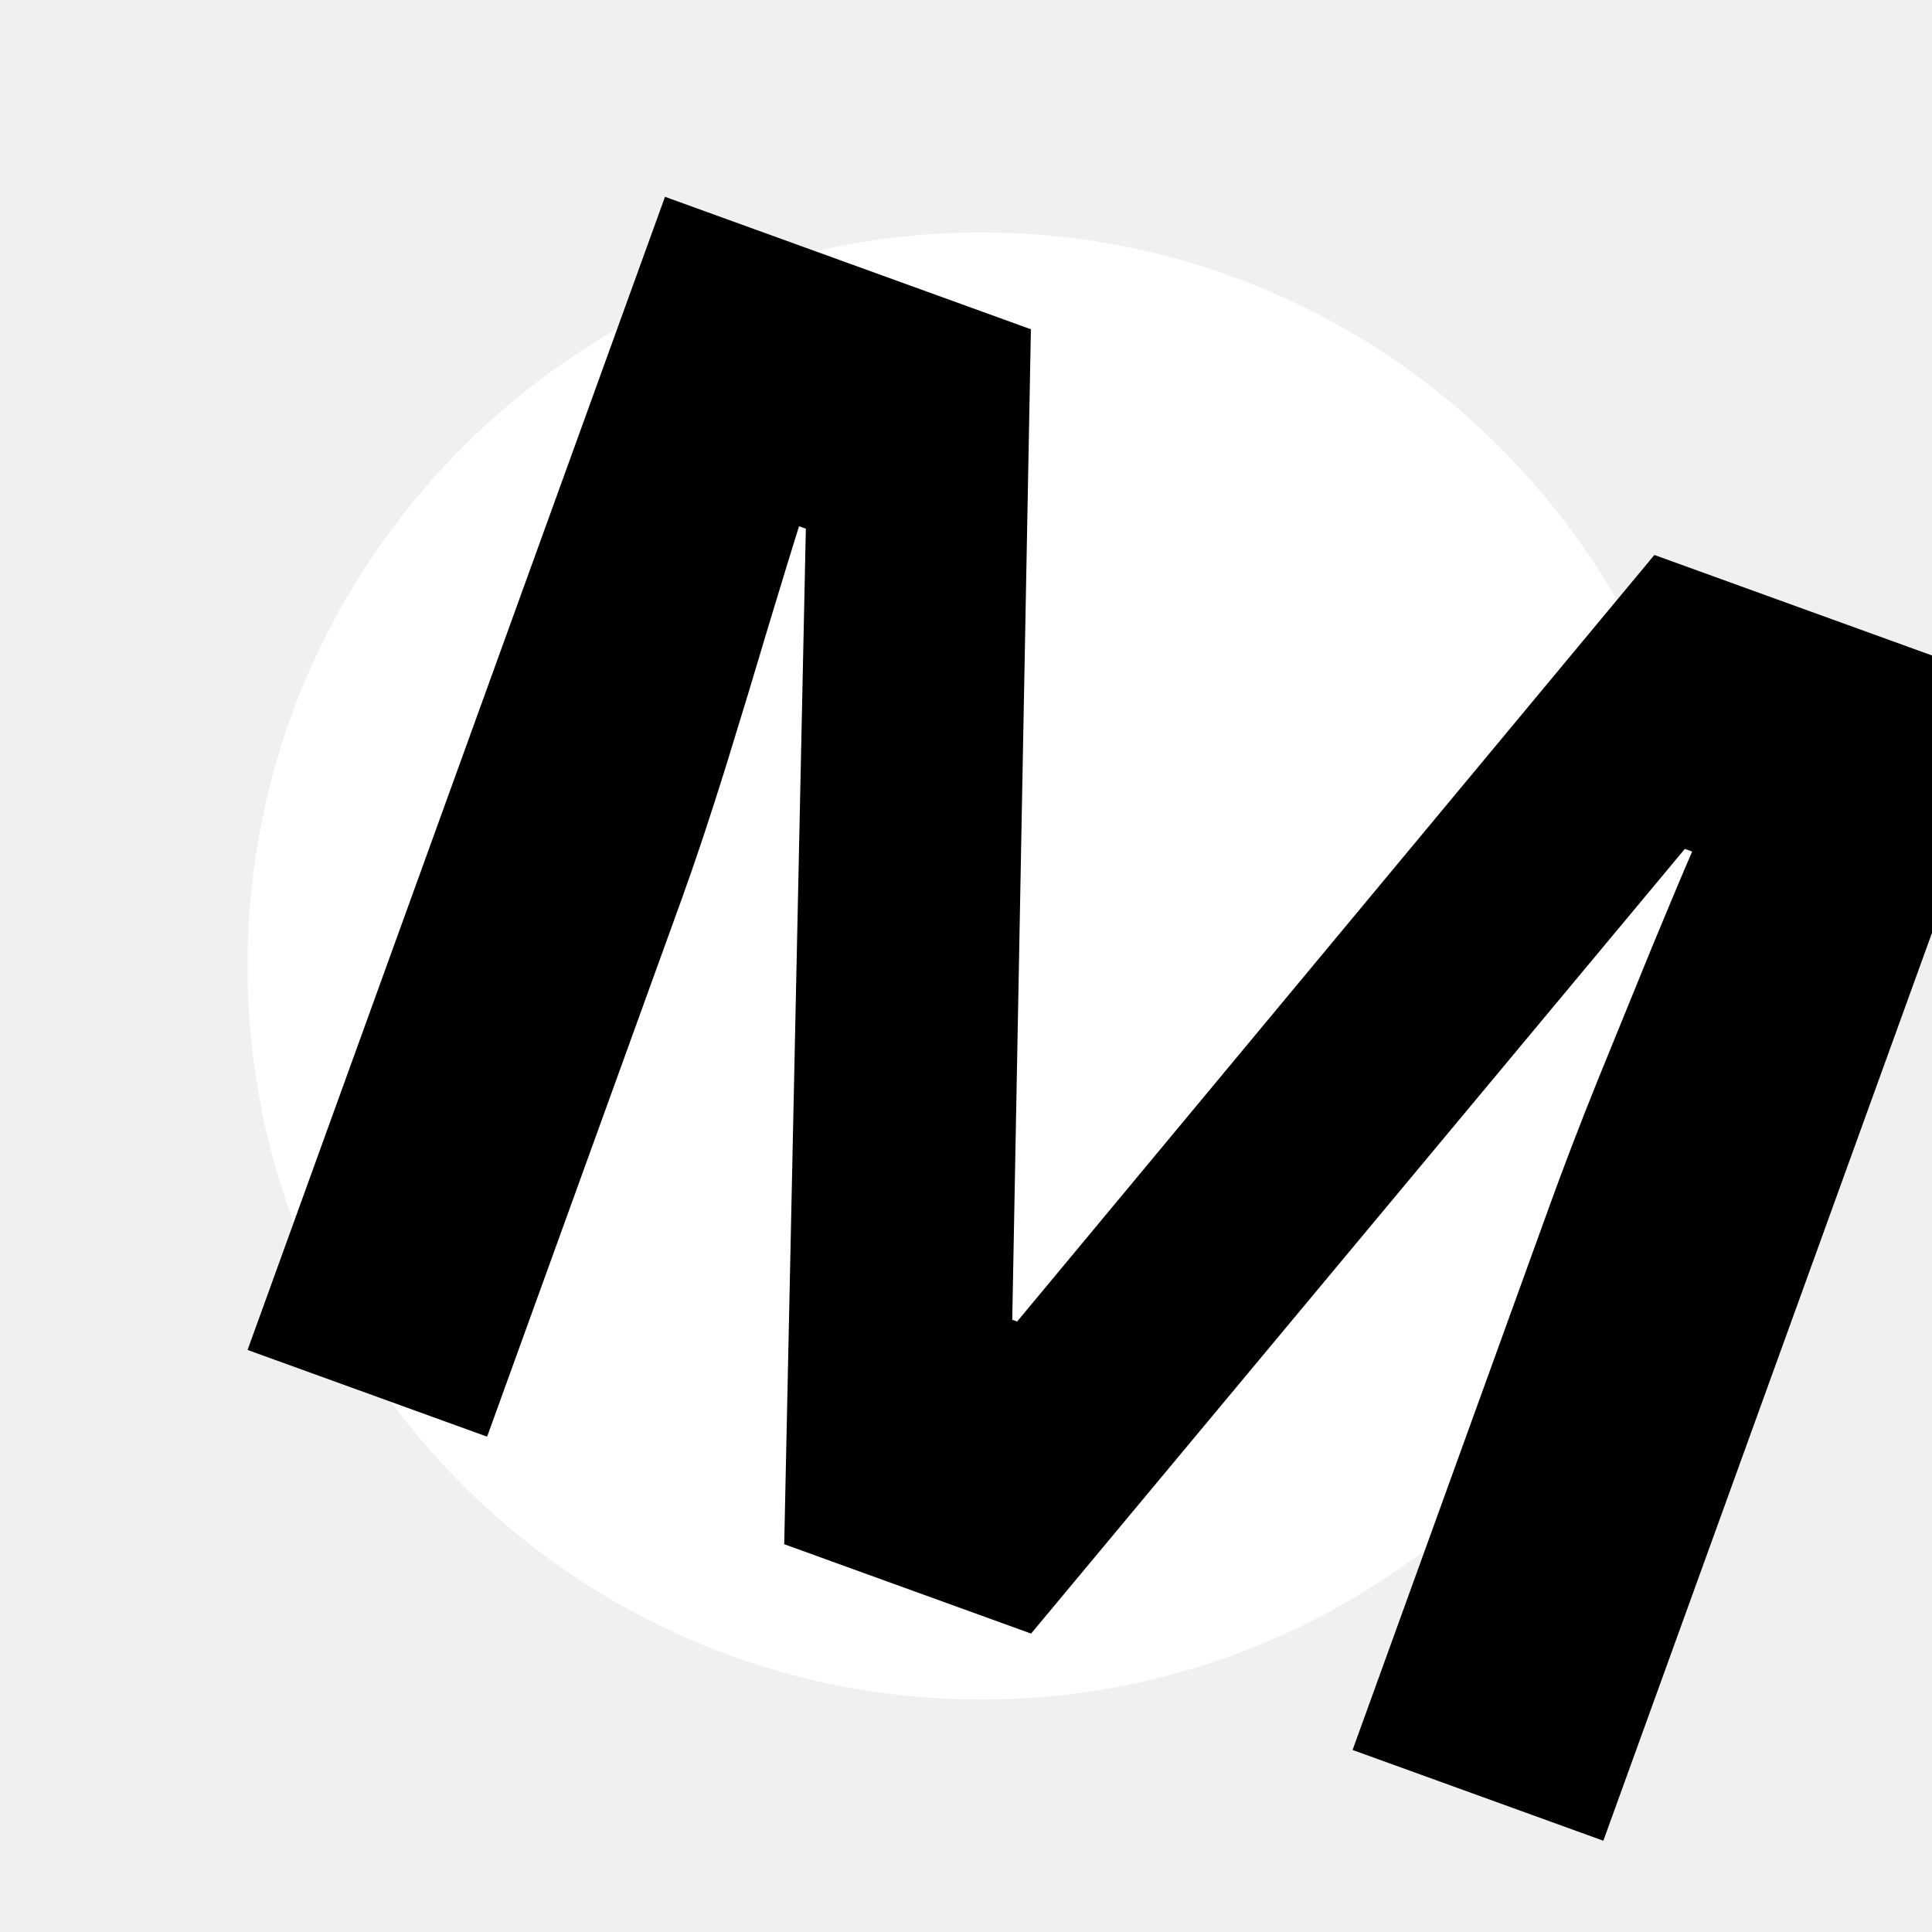
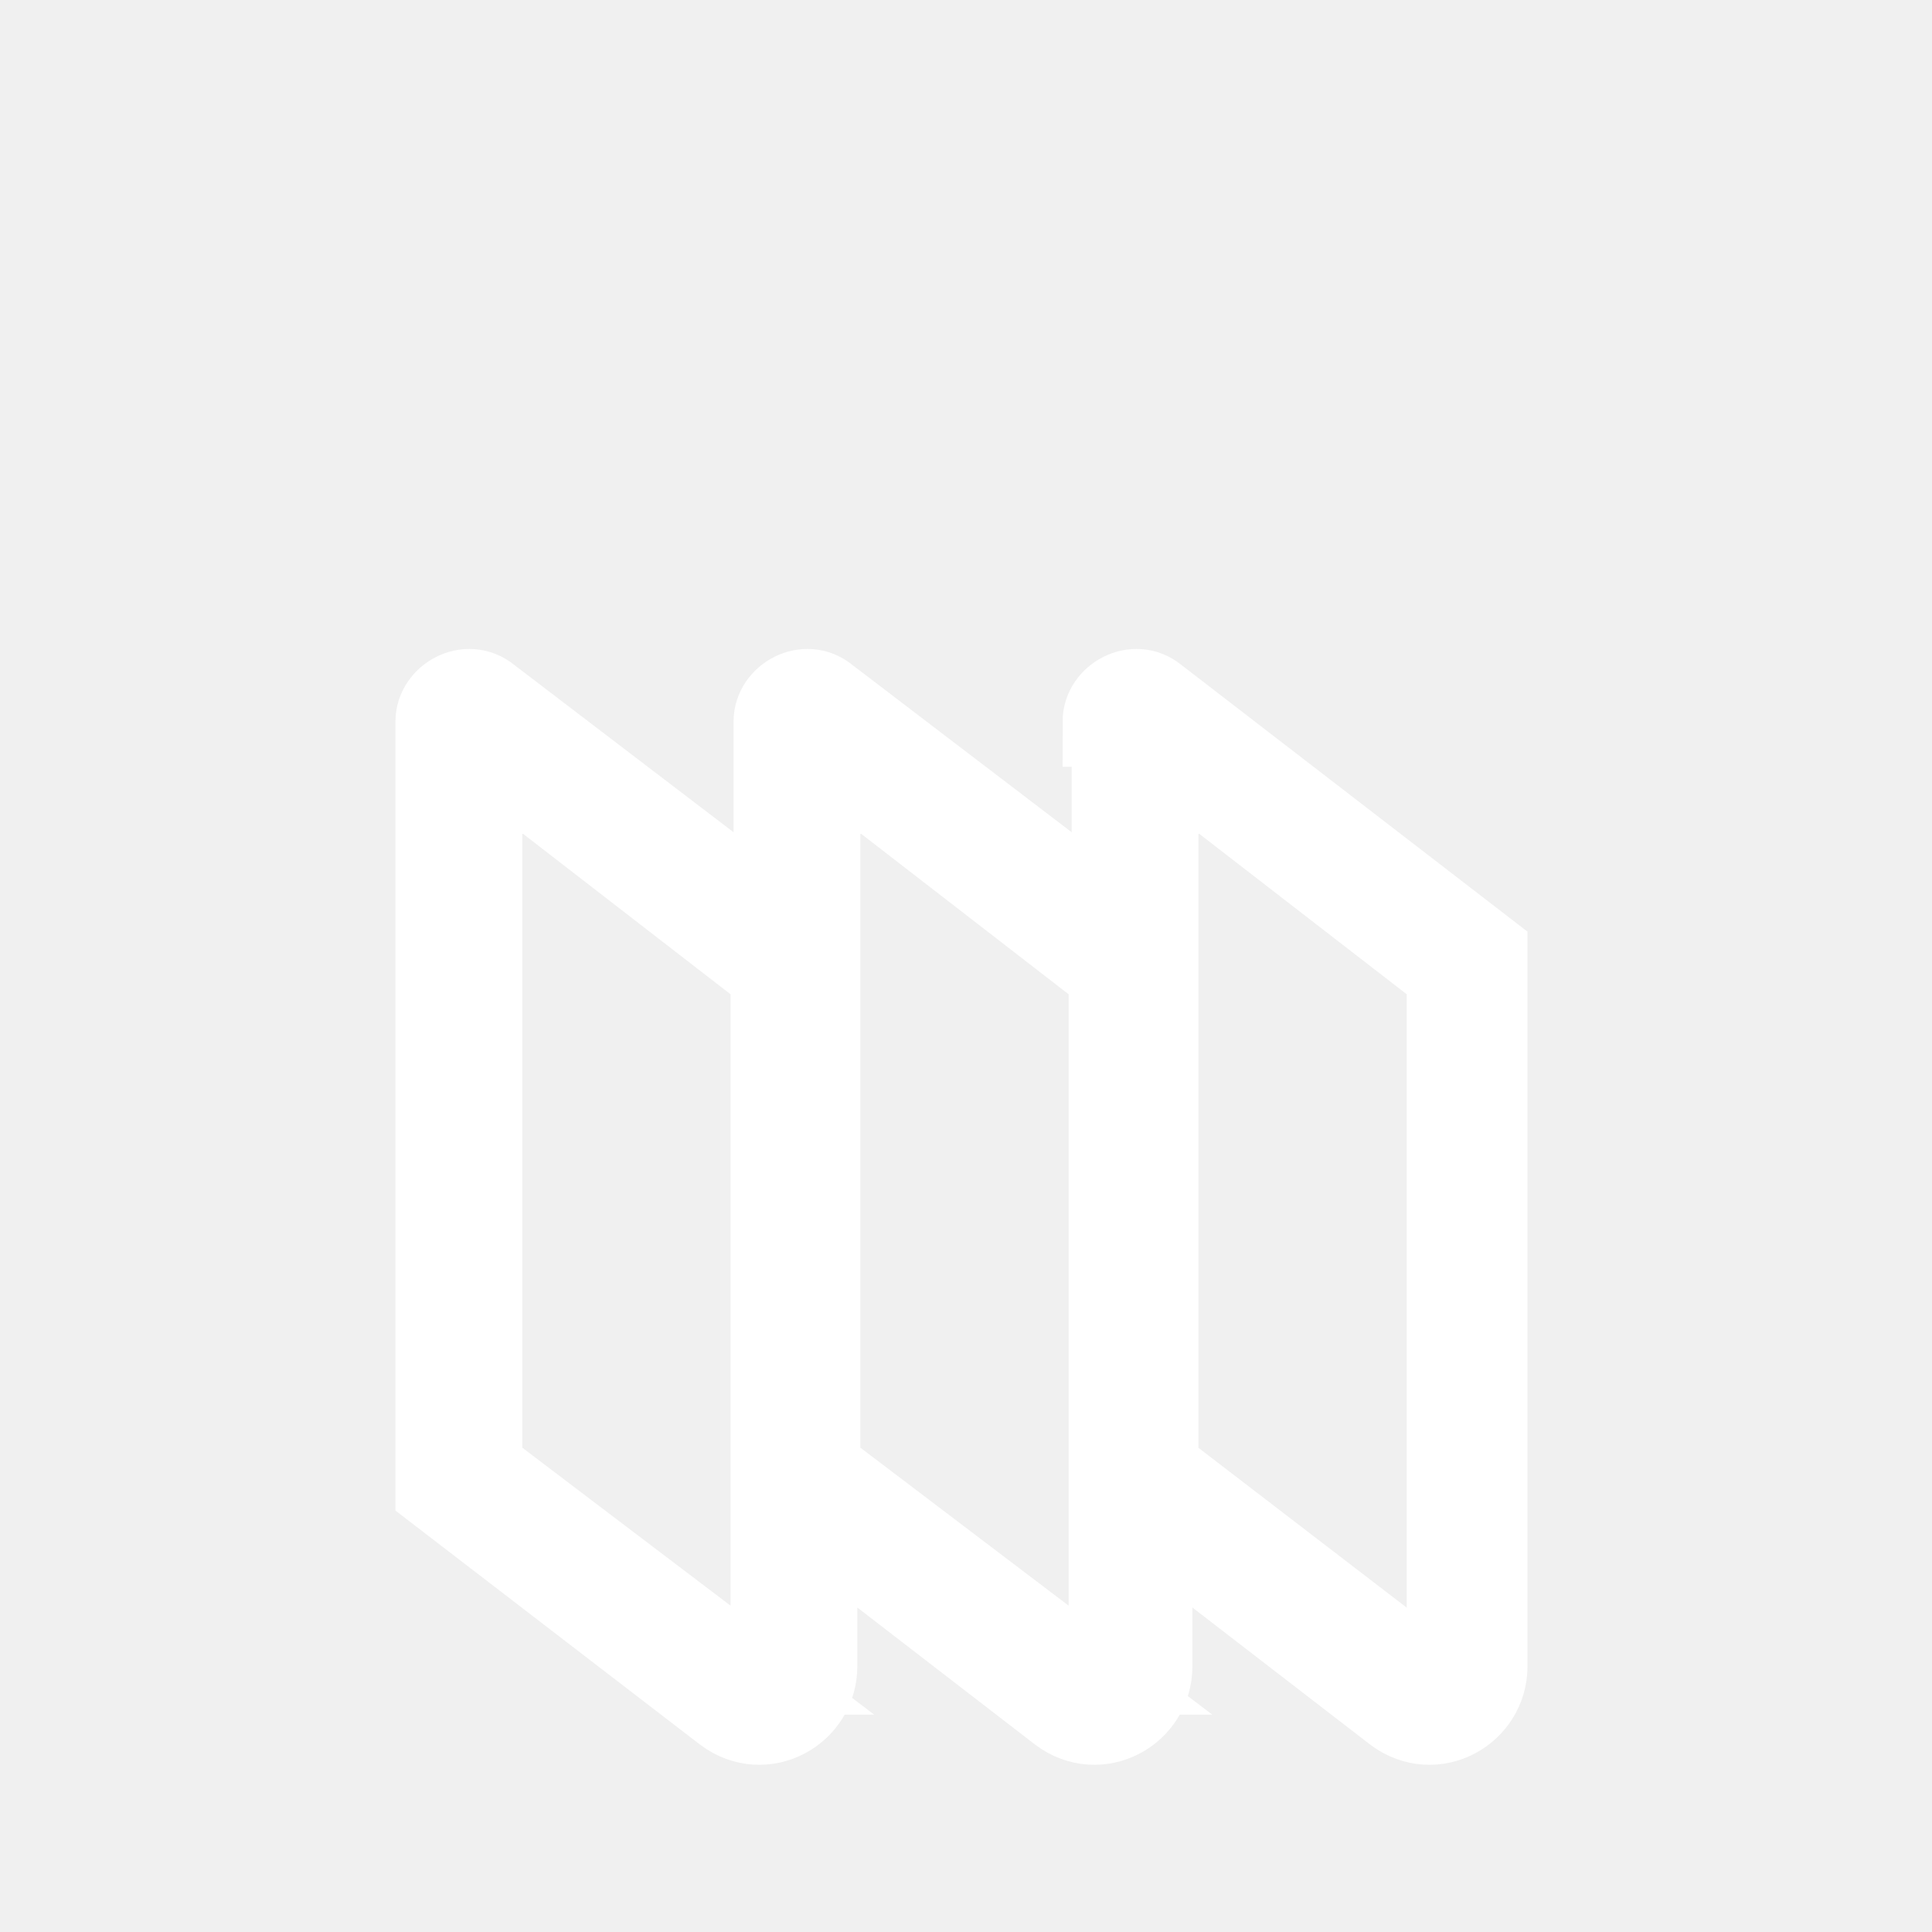
<svg xmlns="http://www.w3.org/2000/svg" version="1.1" viewBox="0 0 64 64">
  <defs>
    <style>
      .st0 {
+         stroke-width: 3px;
+       }
+ 
+       .st0, .st1, .st2 {
        fill: #fff;
      }

-       .st1 {
-         font-family: DINAlternate-Bold, 'DIN Alternate';
-         font-size: 56.9px;
-         font-weight: 700;
+       .st0, .st1, .st2, .st3 {
+         stroke: #fff;
+         stroke-miterlimit: 10;
+       }
+ 
+       .st1, .st3 {
+         stroke-width: 2px;
+       }
+ 
+       .st4 {
+         display: none;
+       }
+ 
+       .st3 {
+         fill: none;
      }
    </style>
  </defs>
-   <g id="Layer_1">
-     <circle class="st0" cx="32.5" cy="32" r="24.3" />
+   <g id="logo">
+     <path id="logo_x5F_outlines" class="st0" d="M37,23.9v6.7l-9.7-7.4c-.6-.5-1.5,0-1.5.7v6.7l-9.7-7.4c-.6-.5-1.5,0-1.5.7v25.4s9.5,7.3,9.5,7.3c1.2.9,2.8,0,2.8-1.4v-5l8.3,6.4c1.2.9,2.8,0,2.8-1.4v-5l8.3,6.4c1.2.9,2.8,0,2.8-1.4v-23.6s-10.9-8.4-10.9-8.4c-.6-.5-1.5,0-1.5.7ZM24.5,55.3l-8.7-6.6v-21.1c0-1.2,1.4-1.9,2.4-1.2l7.5,5.8v22.5c0,.7-.8,1-1.3.6ZM35.7,55.3l-8.7-6.6v-21.1c0-1.2,1.4-1.9,2.4-1.2l7.5,5.8v22.5c0,.7-.8,1-1.3.6ZM46.8,55.3l-8.6-6.6v-21.1c0-1.2,1.4-1.9,2.4-1.2l7.5,5.8v22.5c0,.7-.8,1-1.3.6Z" />
  </g>
-   <g id="Layer_2">
-     <text class="st1" transform="translate(2.9 42.8) rotate(19.9) scale(1.1 1)">
-       <tspan x="0" y="0">M</tspan>
-     </text>
+   <g id="Layer_2" class="st4">
+     <line class="st1" x1="7.3" y1="39.4" x2="54.4" y2="39.4" />
+     <path class="st2" d="M54.4,41.5v-4.2c0-.4.5-.7.9-.5l3.5,2.2c.4.2.4.8,0,1l-3.5,2c-.4.2-.8,0-.8-.5Z" />
+     <line class="st3" x1="8" y1="39.5" x2="6.3" y2="41.1" />
+     <line class="st3" x1="9.6" y1="39.5" x2="7.8" y2="41.1" />
+     <line class="st3" x1="11.1" y1="39.5" x2="9.4" y2="41.1" />
+     <line class="st3" x1="8" y1="39.1" x2="6.3" y2="37.5" />
+     <line class="st3" x1="9.6" y1="39.1" x2="7.8" y2="37.5" />
+     <line class="st3" x1="11.1" y1="39.1" x2="9.4" y2="37.5" />
  </g>
</svg>
